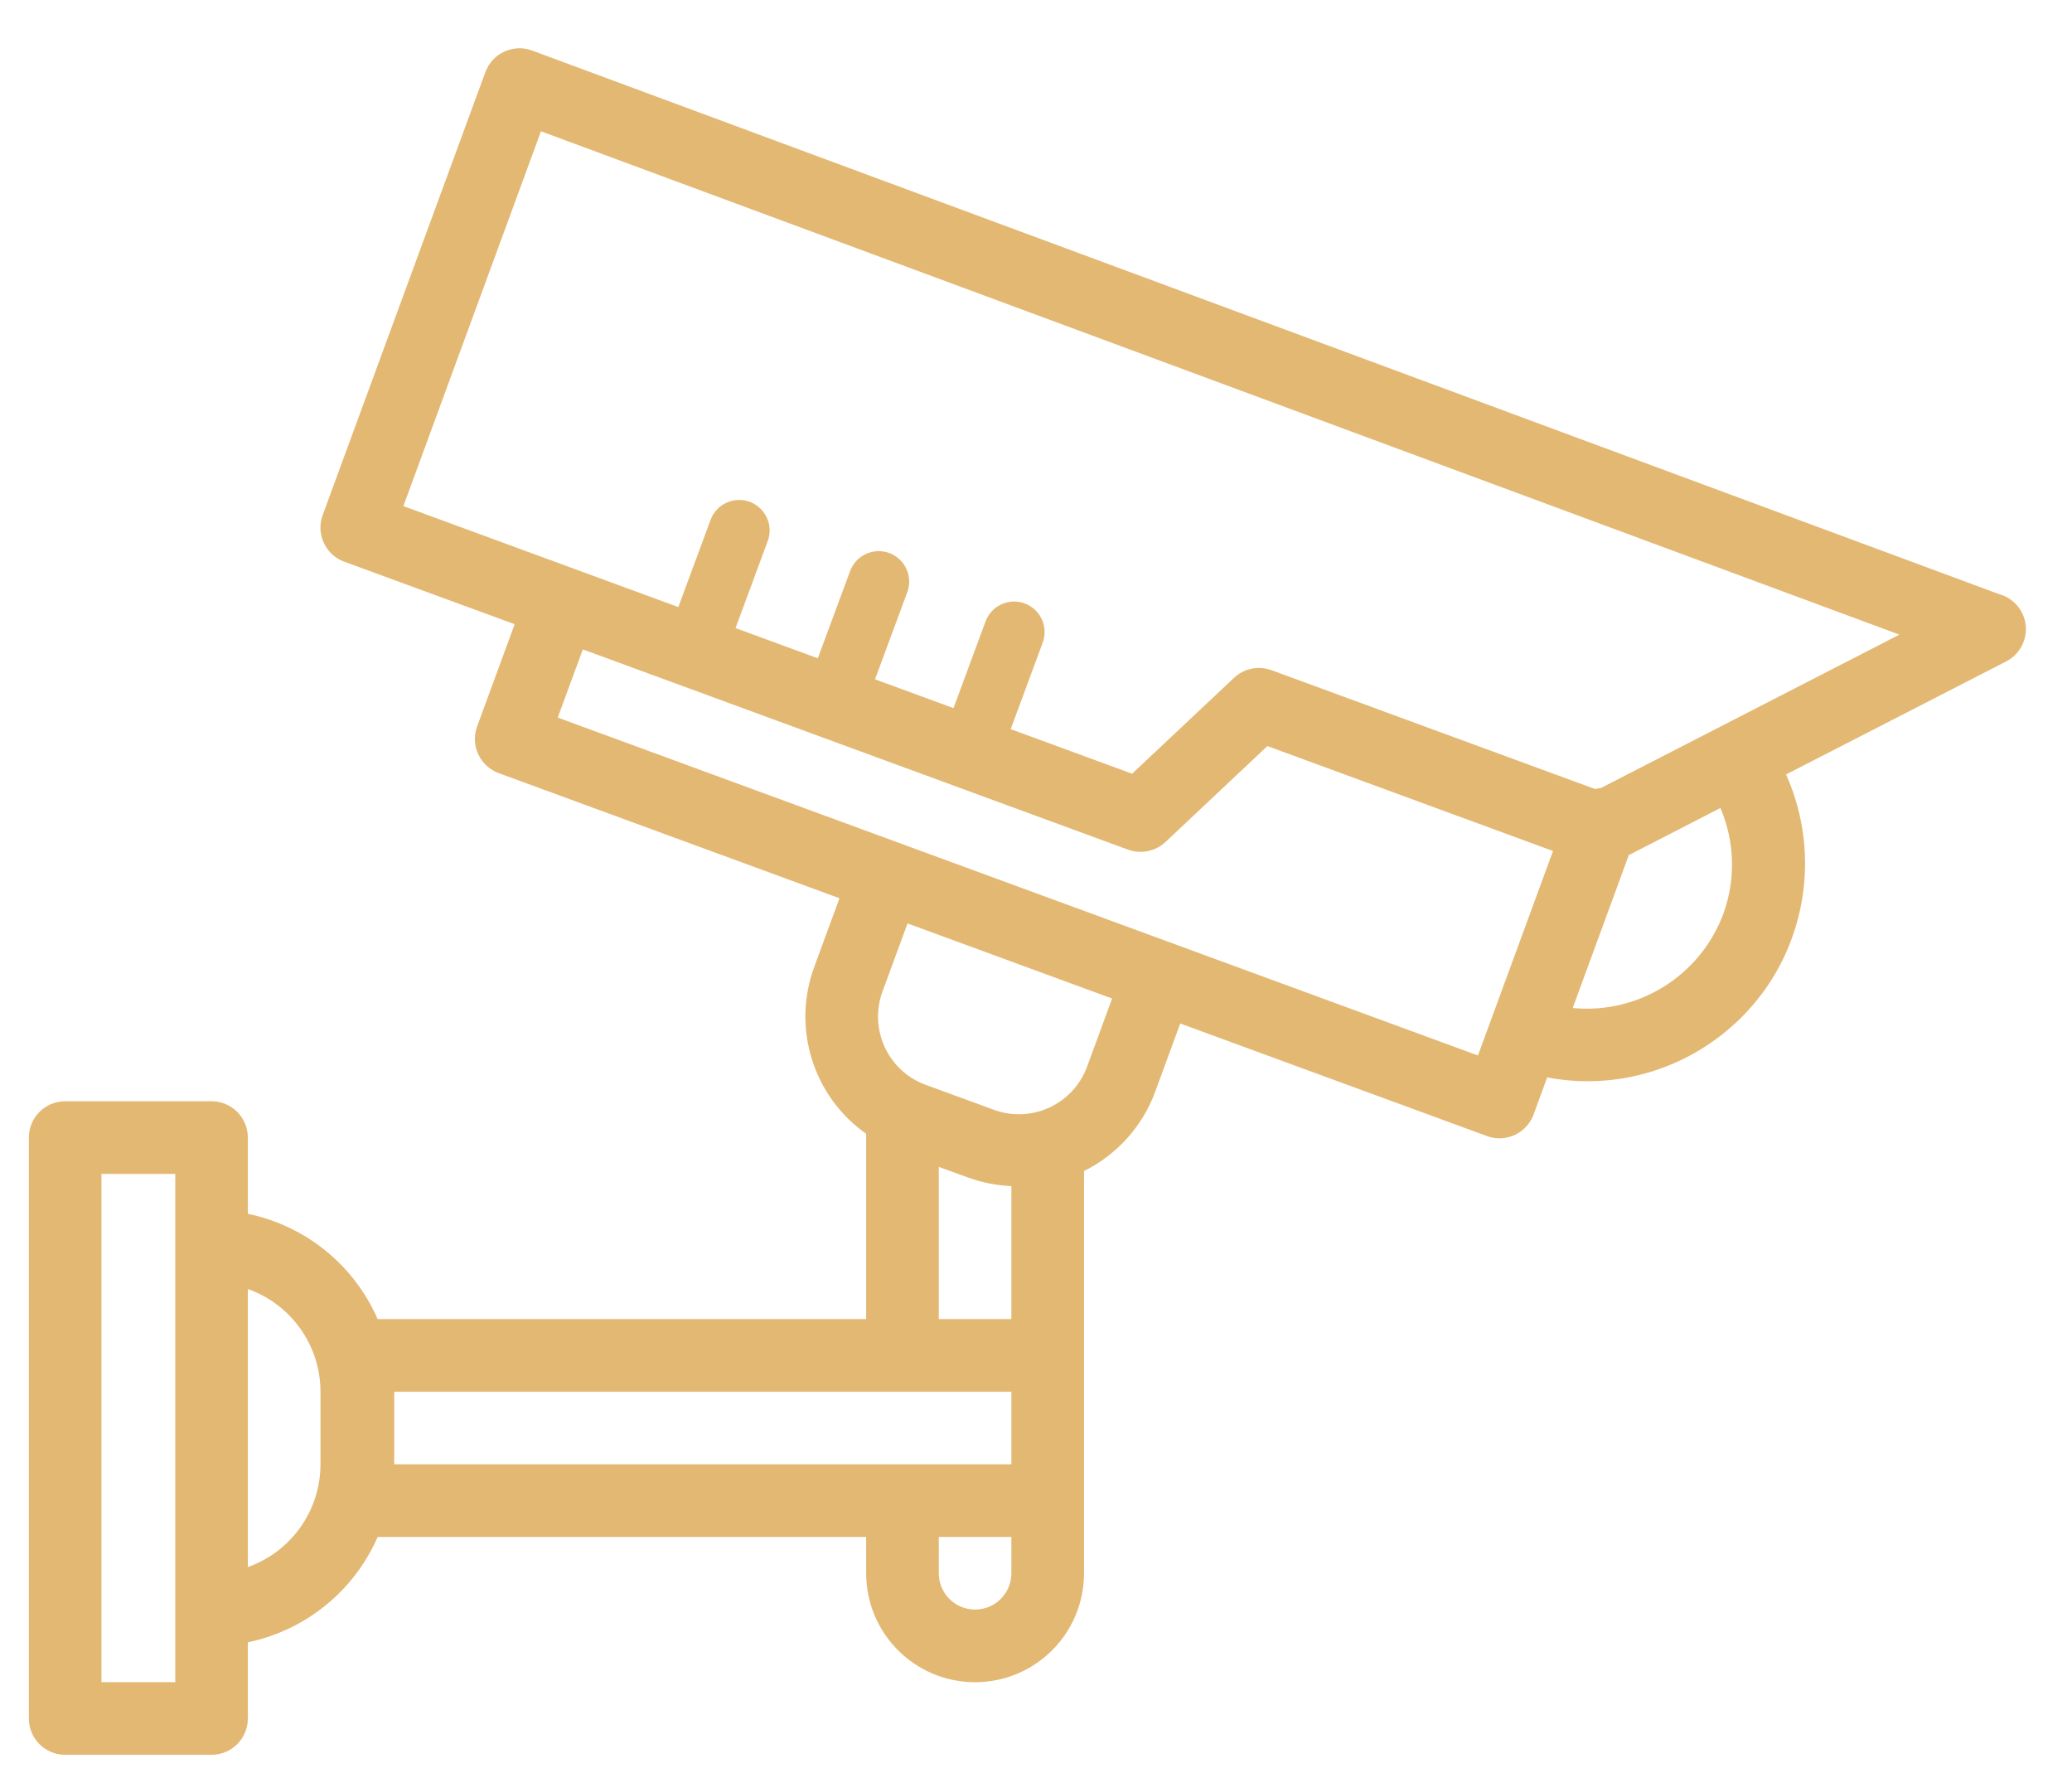
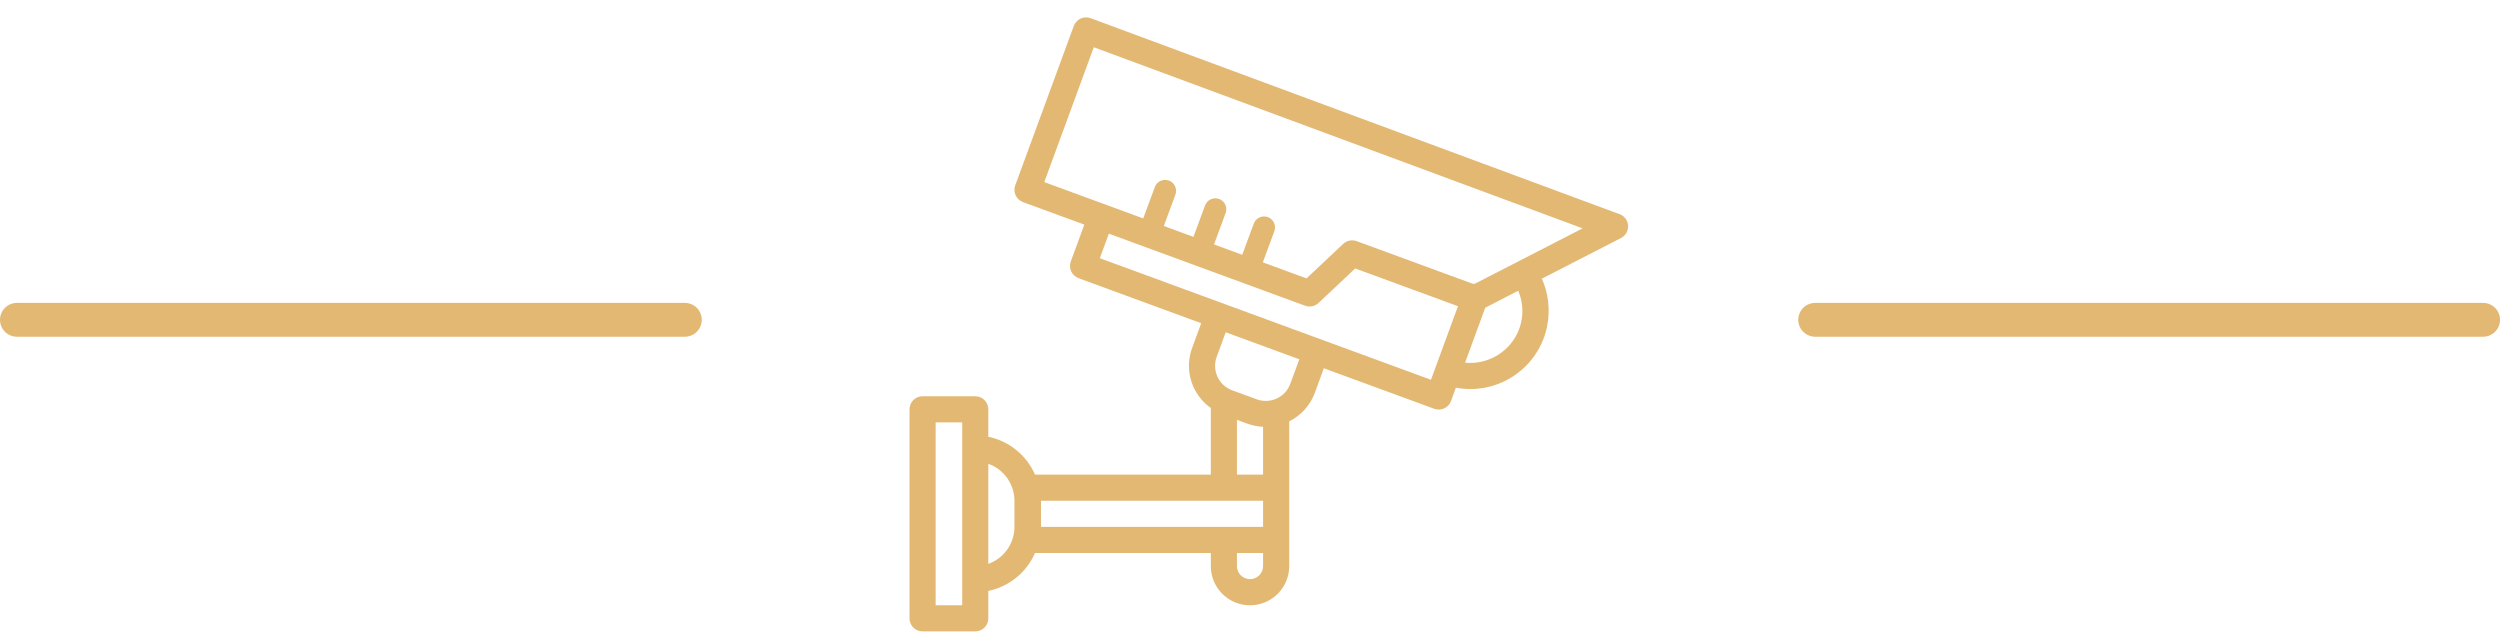
- <svg xmlns="http://www.w3.org/2000/svg" width="34" height="29" viewBox="0 0 34 29" fill="none">
-   <path d="M32.851 9.766L8.731 0.829C8.422 0.715 8.079 0.873 7.966 1.182C7.965 1.182 7.965 1.182 7.965 1.183L5.295 8.451C5.181 8.759 5.34 9.102 5.648 9.216H5.649L8.445 10.242L7.829 11.92C7.716 12.229 7.874 12.571 8.183 12.685L13.775 14.738L13.364 15.857C12.991 16.859 13.339 17.987 14.213 18.603V21.643H6.197C5.809 20.756 5.015 20.112 4.067 19.916V18.665C4.067 18.336 3.801 18.069 3.471 18.069H1.069C0.74 18.069 0.474 18.336 0.474 18.665V28.197C0.474 28.526 0.74 28.792 1.069 28.792H3.471C3.801 28.792 4.067 28.526 4.067 28.197V26.946C5.015 26.749 5.809 26.105 6.197 25.218H14.213V25.814C14.213 26.801 15.013 27.601 16 27.601C16.988 27.601 17.788 26.801 17.788 25.814V19.214C18.329 18.945 18.748 18.48 18.956 17.912L19.367 16.793L24.4 18.64C24.466 18.665 24.535 18.677 24.605 18.677C24.855 18.677 25.079 18.521 25.165 18.287L25.388 17.678C27.327 18.043 29.194 16.767 29.558 14.829C29.693 14.113 29.606 13.372 29.308 12.707L32.919 10.853C33.212 10.703 33.328 10.344 33.178 10.051C33.11 9.918 32.994 9.816 32.854 9.764L32.851 9.766ZM15.405 19.146L15.898 19.325C16.122 19.405 16.358 19.451 16.596 19.462V21.643H15.405V19.146ZM2.876 27.601H1.665V19.261H2.876V27.601ZM5.259 24.026C5.258 24.784 4.781 25.458 4.067 25.712V21.15C4.781 21.403 5.258 22.078 5.259 22.835V24.026ZM6.469 22.835H16.596V24.026H6.469V22.835ZM16 26.409C15.671 26.409 15.405 26.143 15.405 25.814V25.218H16.596V25.814C16.596 26.143 16.329 26.409 16 26.409ZM18.249 16.383L17.838 17.502C17.611 18.119 16.927 18.436 16.309 18.209L15.188 17.799C14.571 17.572 14.254 16.887 14.481 16.269C14.481 16.269 14.481 16.269 14.481 16.269L14.892 15.151L17.912 16.26L18.249 16.383ZM24.252 17.318L9.152 11.774L9.564 10.655L18.511 13.941C18.723 14.018 18.96 13.969 19.125 13.815L20.797 12.241L25.484 13.963L24.252 17.318ZM28.28 14.99C27.903 16.008 26.887 16.644 25.807 16.539L26.727 14.031L28.231 13.257C28.466 13.808 28.484 14.427 28.28 14.99ZM26.269 12.93C26.238 12.933 26.206 12.938 26.176 12.947L20.864 10.996C20.652 10.919 20.415 10.967 20.25 11.121L18.577 12.695L6.619 8.304L8.877 2.154L31.168 10.413L26.269 12.93Z" fill="#E3B873" />
-   <path d="M12.129 8.703L11.604 10.123M14.419 9.543L13.893 10.963M16.641 10.37L16.116 11.79" stroke="#E3B873" stroke-linecap="round" />
+ <svg xmlns="http://www.w3.org/2000/svg" width="114" height="29" viewBox="0 0 114 29" fill="none">
+   <rect x="0" y="13.812" width="32" height="1.543" rx="0.772" fill="#E3B873" />
+   <rect x="82.001" y="13.812" width="32" height="1.543" rx="0.772" fill="#E3B873" />
+   <path d="M73.851 9.766L49.731 0.829C49.422 0.715 49.079 0.873 48.965 1.182C48.965 1.182 48.965 1.182 48.965 1.183L46.295 8.451C46.181 8.759 46.34 9.102 46.648 9.216H46.649L49.445 10.242L48.829 11.92C48.715 12.229 48.874 12.571 49.182 12.685L54.775 14.738L54.364 15.857C53.991 16.859 54.339 17.987 55.213 18.603V21.643H47.197C46.809 20.756 46.015 20.112 45.067 19.916V18.665C45.067 18.336 44.801 18.069 44.471 18.069H42.069C41.74 18.069 41.474 18.336 41.474 18.665V28.197C41.474 28.526 41.74 28.792 42.069 28.792H44.471C44.801 28.792 45.067 28.526 45.067 28.197V26.946C46.015 26.749 46.809 26.105 47.197 25.218H55.213V25.814C55.213 26.801 56.013 27.601 57.001 27.601C57.987 27.601 58.788 26.801 58.788 25.814V19.214C59.329 18.945 59.748 18.48 59.956 17.912L60.367 16.793L65.4 18.64C65.466 18.665 65.535 18.677 65.605 18.677C65.855 18.677 66.079 18.521 66.165 18.287L66.388 17.678C68.327 18.043 70.194 16.767 70.558 14.829C70.693 14.113 70.606 13.372 70.308 12.707L73.919 10.853C74.212 10.703 74.328 10.344 74.178 10.051C74.11 9.918 73.994 9.816 73.854 9.764L73.851 9.766ZM56.405 19.146L56.898 19.325C57.123 19.405 57.358 19.451 57.596 19.462V21.643H56.405V19.146ZM43.876 27.601H42.665V19.261H43.876V27.601ZM46.259 24.026C46.258 24.784 45.781 25.458 45.067 25.712V21.15C45.781 21.403 46.258 22.078 46.259 22.835V24.026ZM47.469 22.835H57.596V24.026H47.469V22.835ZM57.001 26.409C56.671 26.409 56.405 26.143 56.405 25.814V25.218H57.596V25.814C57.596 26.143 57.33 26.409 57.001 26.409ZM59.249 16.383L58.838 17.502C58.611 18.119 57.926 18.436 57.309 18.209L56.188 17.799C55.571 17.572 55.254 16.887 55.481 16.269C55.481 16.269 55.481 16.269 55.481 16.269L55.892 15.151L58.912 16.26L59.249 16.383ZM65.252 17.318L50.152 11.774L50.564 10.655L59.511 13.941C59.723 14.018 59.96 13.969 60.125 13.815L61.797 12.241L66.484 13.963L65.252 17.318ZM69.28 14.99C68.903 16.008 67.887 16.644 66.807 16.539L67.728 14.031L69.231 13.257C69.466 13.808 69.484 14.427 69.28 14.99ZM67.269 12.93C67.238 12.933 67.207 12.938 67.176 12.947L61.864 10.996C61.653 10.919 61.415 10.967 61.25 11.121L59.577 12.695L47.619 8.304L49.877 2.154L72.168 10.413L67.269 12.93Z" fill="#E3B873" />
+   <path d="M53.129 8.703L52.604 10.123M55.419 9.543L54.894 10.963M57.641 10.37L57.115 11.79" stroke="#E3B873" stroke-linecap="round" />
</svg>
